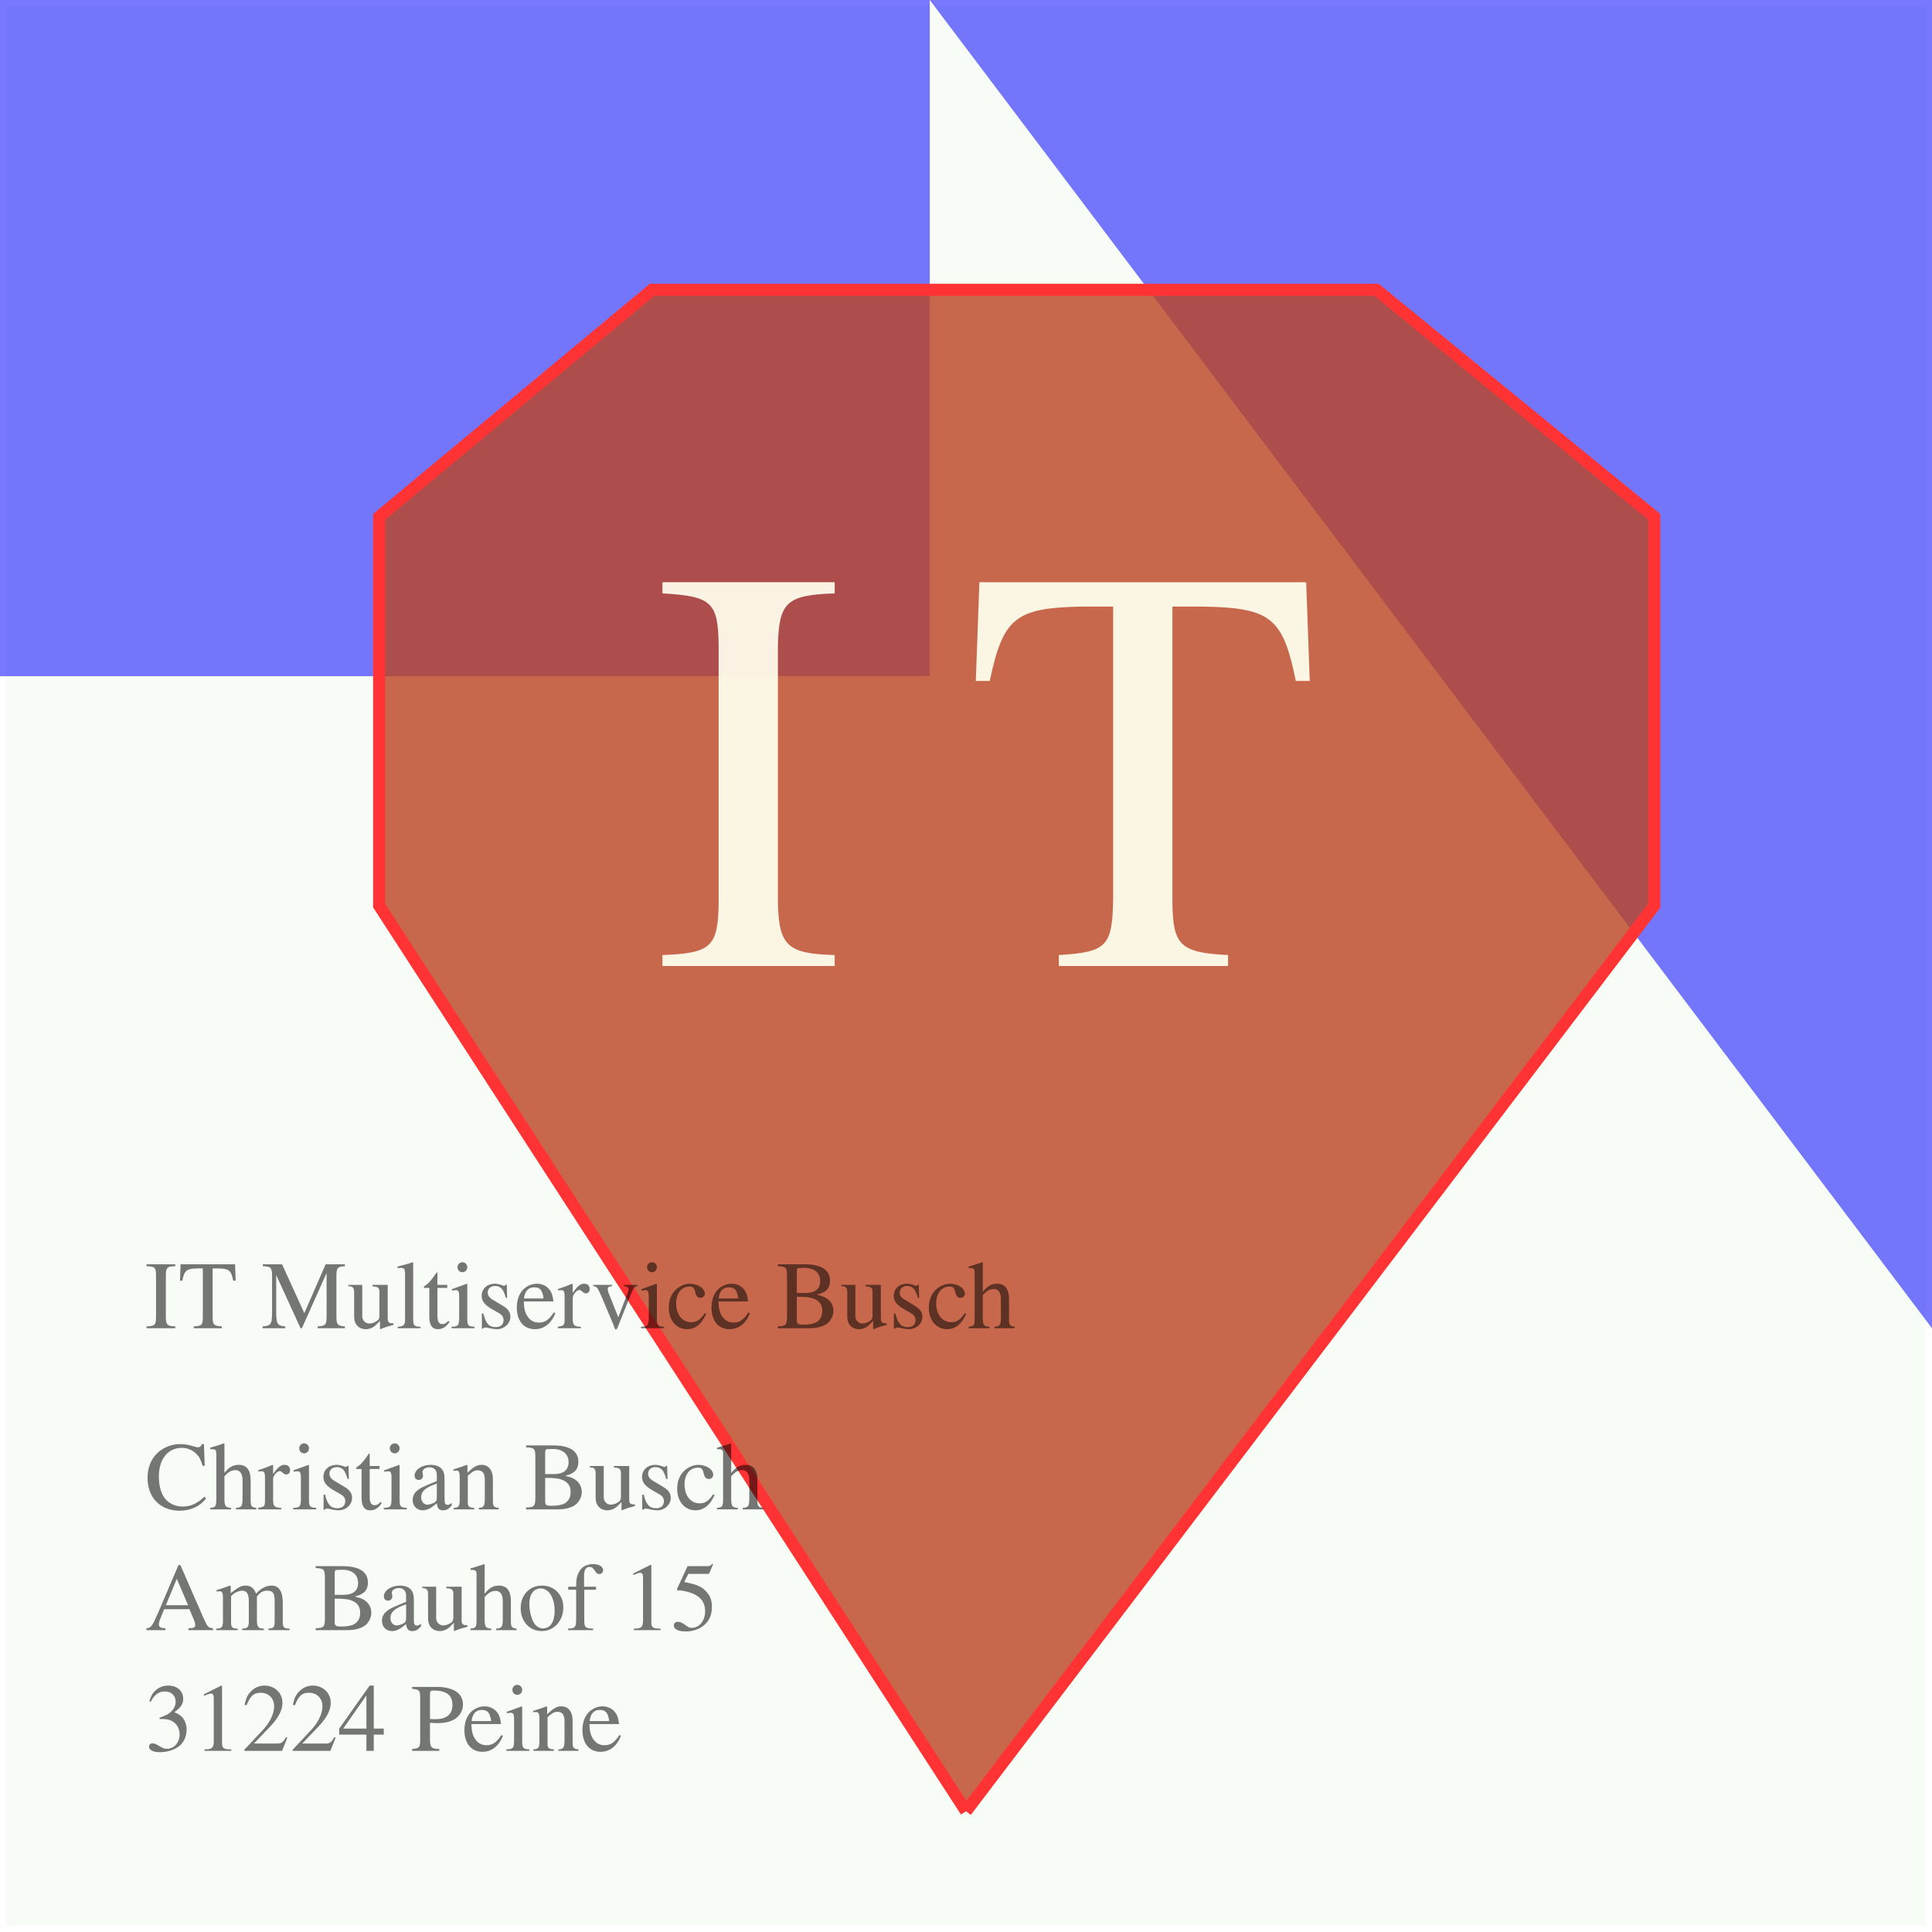
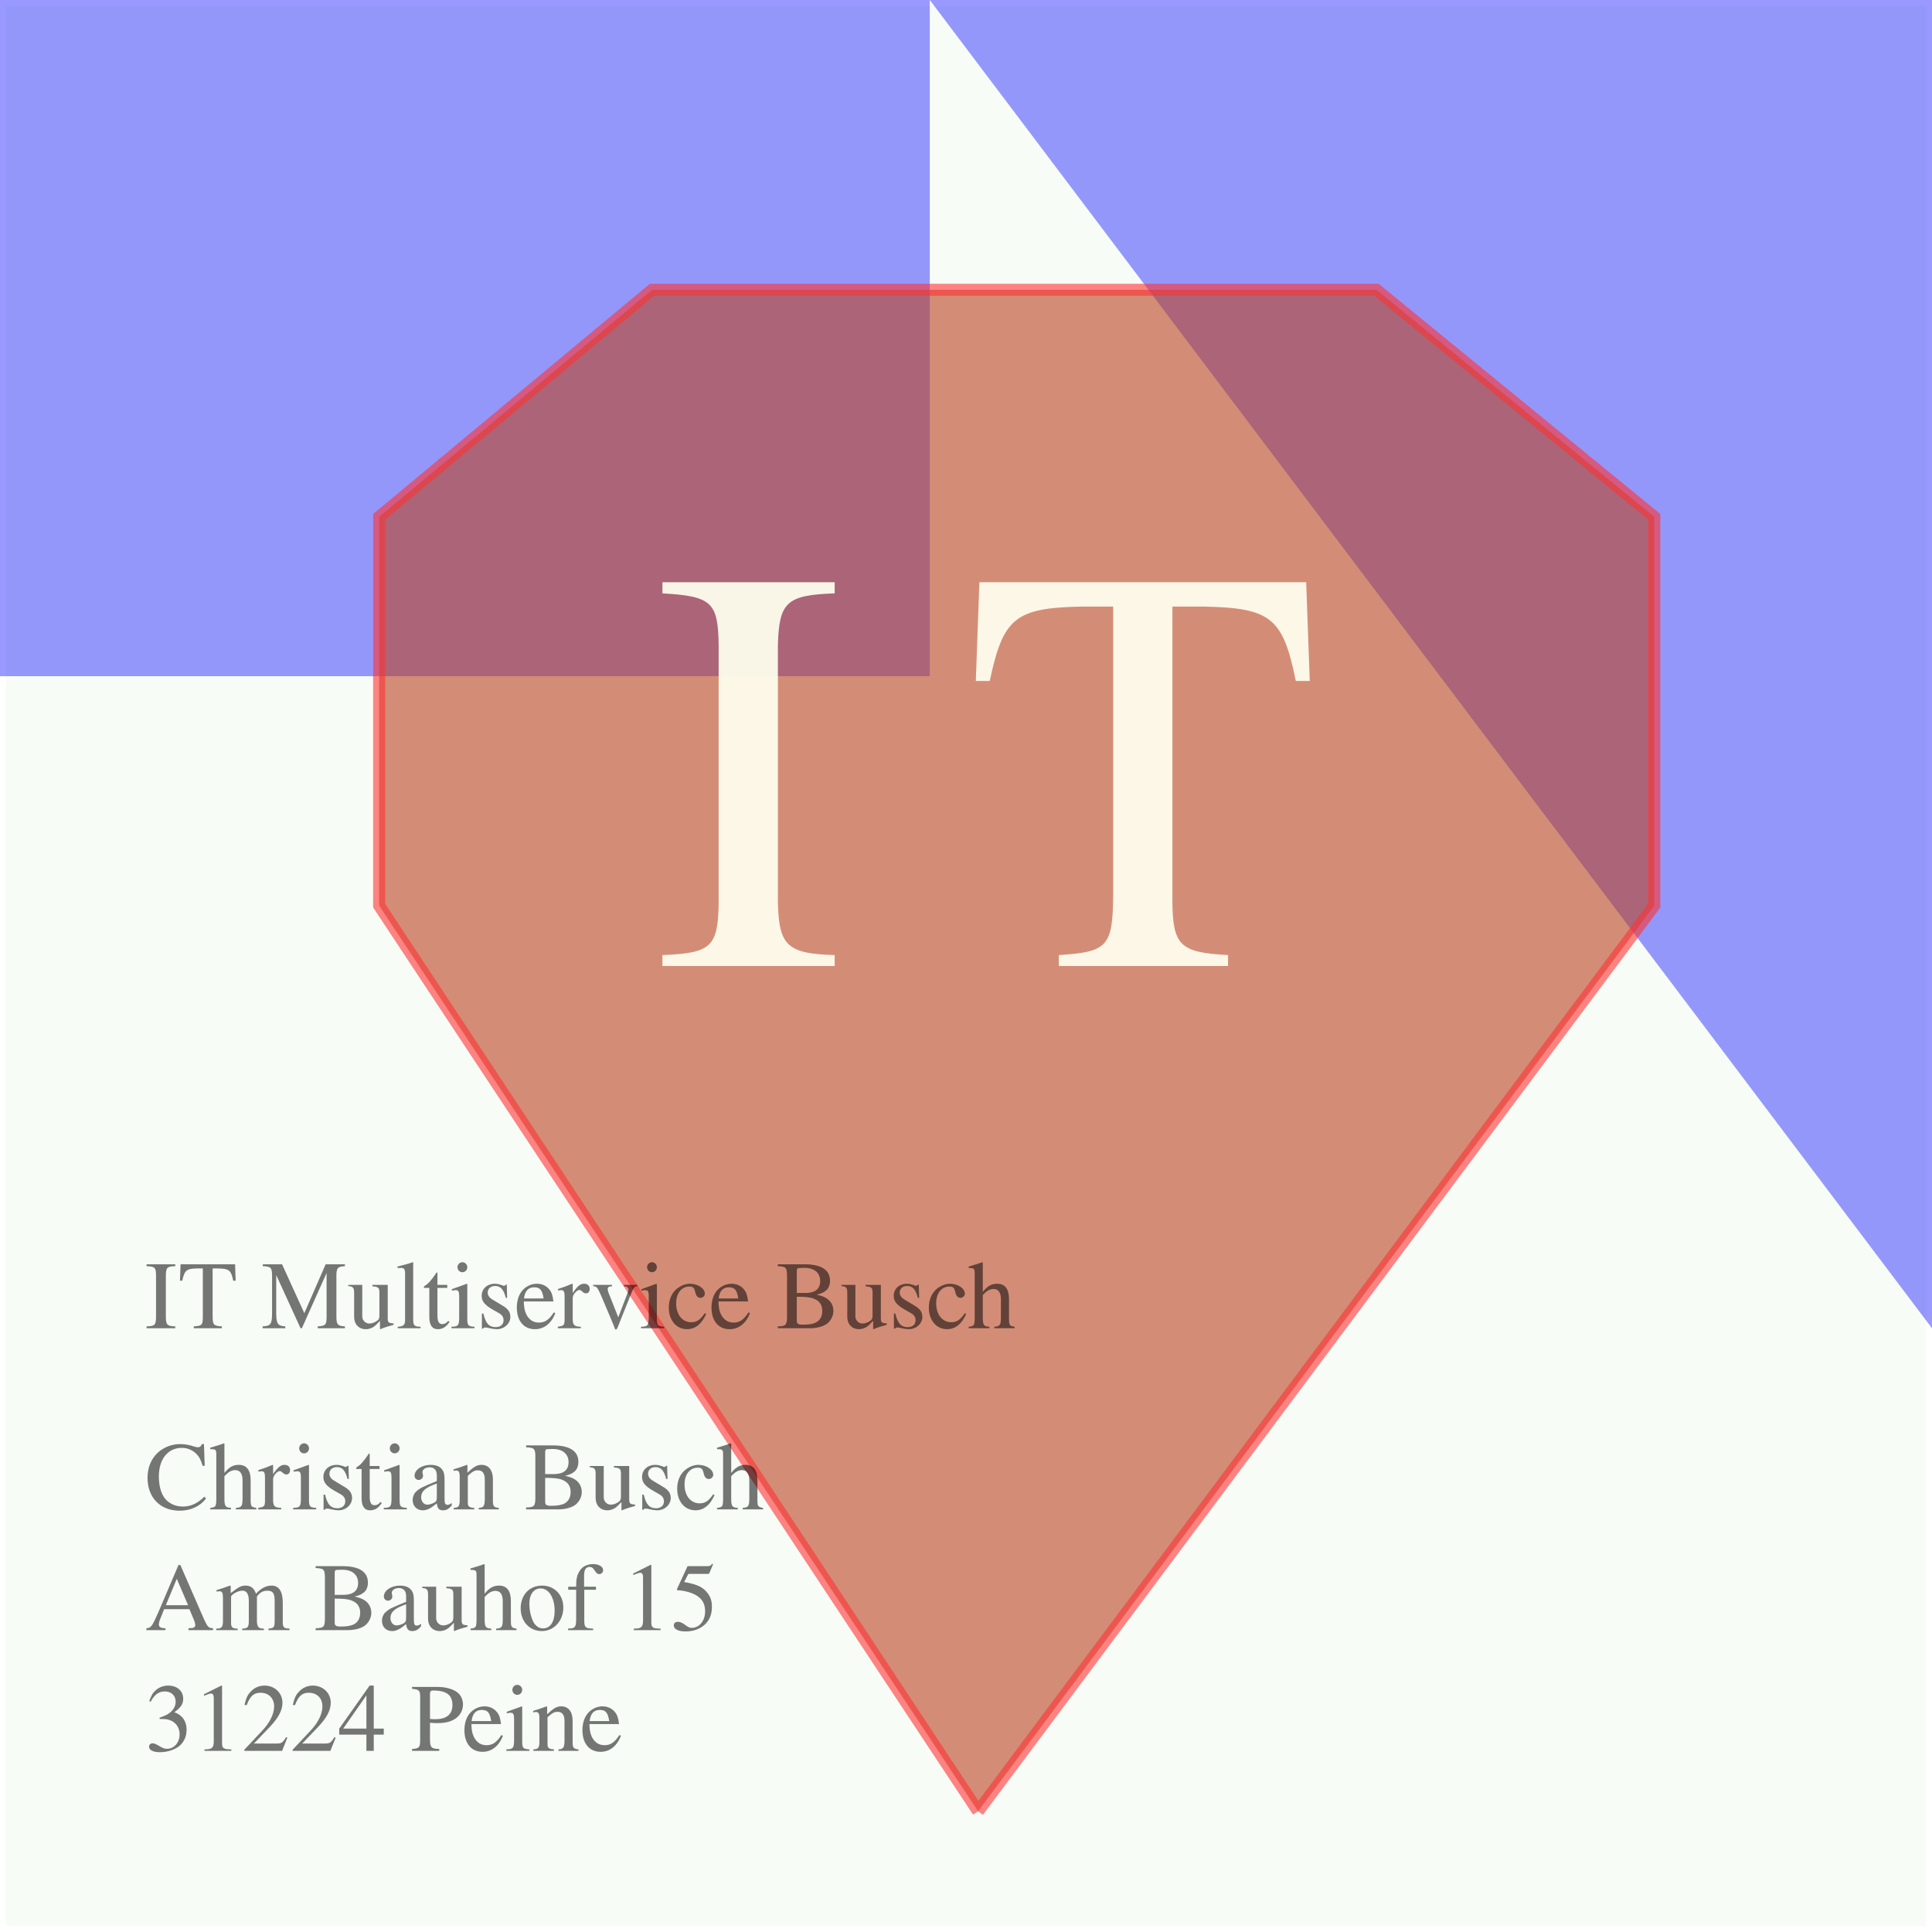
<svg xmlns="http://www.w3.org/2000/svg" width="160" height="160">
  <style>
.font-it { 
	color: silver;
}
.font-card {
	color: #aae;
}
</style>
  <g fill="#00bc0008">
    <rect x="0" y="0" width="160" height="160" fill="#0000" />
    <rect x="0" y="0" width="160" height="160" stroke="#ffff" stroke-width="1" />
-     <rect x="0" y="0" width="77" height="56" fill="#00f8" stroke-width="1" />
-     <polyline points="77,0  160,0  160,110  77,0" fill="#00f8" />
-     <polyline points="80,150  31.4,75  31.4,42.8  54,24  114,24  137,42.8  137,75  80,150" fill="#b42c" stroke="#f33f" stroke-width="1" />
+     <rect x="0" y="0" width="77" height="56" fill="#00f6" stroke-width="1" />
+     <polyline points="77,0  160,0  160,110  77,0" fill="#00f6" />
+     <polyline points="81,150  31.4,75  31.4,42.8  54,24  114,24  137,42.8  137,75  81,150" fill="#b429" stroke="#f339" stroke-width="1" />
    <text class="font-it" x="54" y="80" fill="#ffee" font-size="48" font-family="'Times', bold">I</text>
    <text class="font-it" x="80" y="80" fill="#ffee" font-size="48" font-family="'Times', bold">T</text>
    <text class="font-card" x="12" y="110" fill="#0008" font-size="8" font-family="'Times', bold">IT Multiservice Busch</text>
    <text class="font-card" x="12" y="125" fill="#0008" font-size="8" font-family="'Times', bold">Christian Busch</text>
    <text class="font-card" x="12" y="135" fill="#0008" font-size="8" font-family="'Times', bold">Am Bauhof 15</text>
    <text class="font-card" x="12" y="145" fill="#0008" font-size="8" font-family="'Times', bold">31224 Peine</text>
  </g>
</svg>
